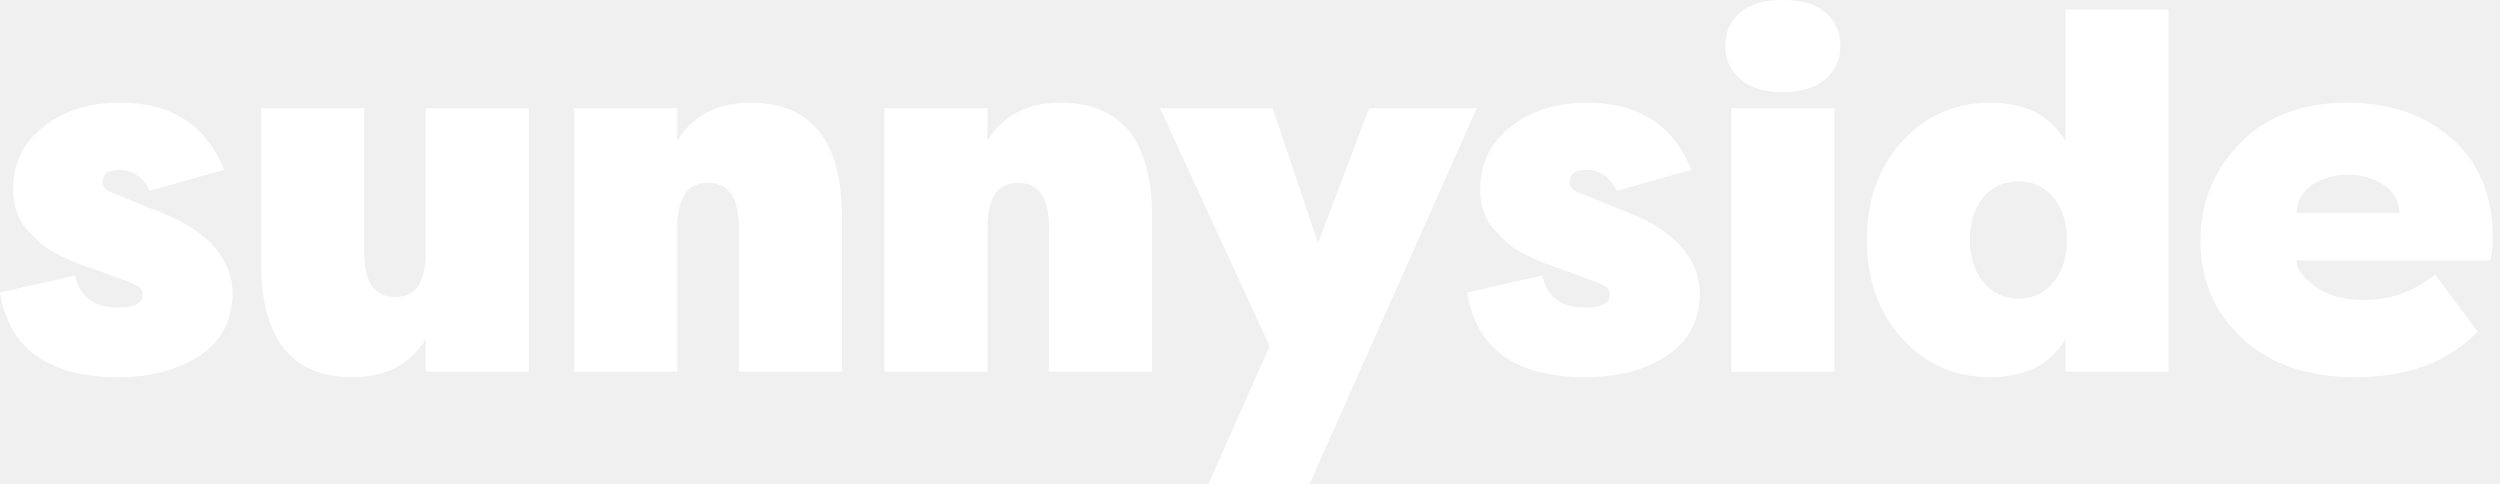
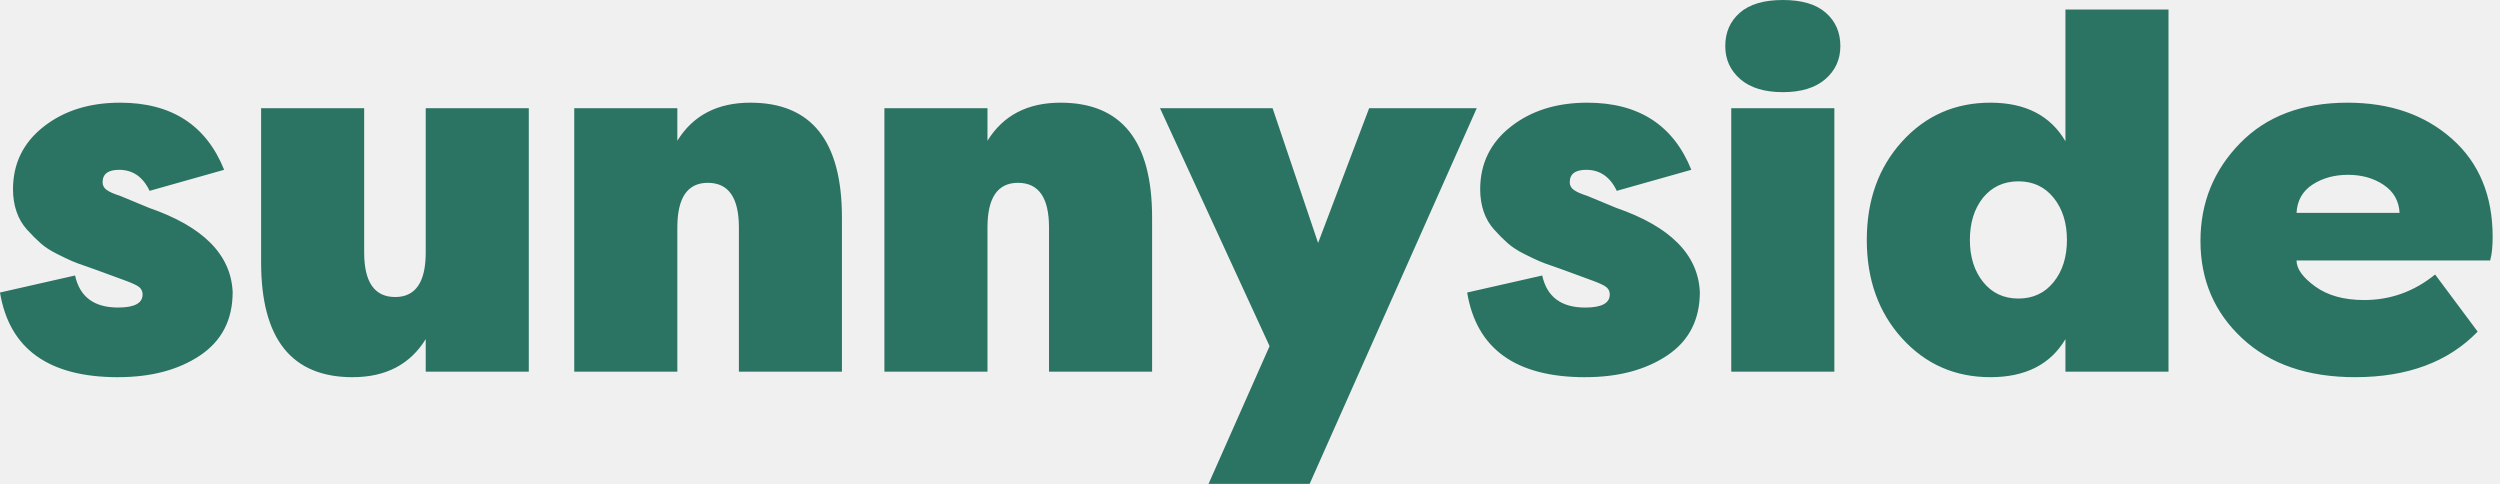
<svg xmlns="http://www.w3.org/2000/svg" width="124" height="24">
-   <path d="M5.857 18.708c1.638 0 2.995-.36 4.07-1.08 1.075-.721 1.613-1.769 1.613-3.144-.083-1.855-1.464-3.246-4.144-4.173l-1.44-.597c-.314-.1-.538-.198-.67-.298a.45.45 0 01-.198-.373c0-.414.273-.62.819-.62.678 0 1.182.347 1.513 1.043l3.698-1.044c-.893-2.22-2.614-3.329-5.162-3.329-1.522 0-2.788.398-3.797 1.193C1.15 7.08.645 8.116.645 9.39c0 .398.058.766.174 1.106.116.34.29.638.521.894.232.257.455.48.67.671.215.19.488.369.82.534.33.166.582.286.756.36.174.075.41.162.707.261l.422.15 1.49.546c.363.133.6.244.707.335a.449.449 0 01.16.36c0 .431-.404.647-1.215.647-1.191 0-1.903-.53-2.134-1.59L0 14.509c.463 2.8 2.416 4.2 5.857 4.2zm11.636 0c1.638 0 2.845-.63 3.623-1.888v1.615h5.112V5.366h-5.112v7.156c0 1.474-.505 2.21-1.514 2.21-1.026 0-1.539-.736-1.539-2.21V5.366h-5.112v7.653c0 3.793 1.514 5.69 4.542 5.69zm16.103-.273V11.28c0-1.475.504-2.212 1.513-2.212 1.026 0 1.54.737 1.54 2.212v7.155h5.111v-7.652c0-3.793-1.513-5.69-4.541-5.69-1.638 0-2.846.63-3.623 1.888V5.366h-5.113v13.069h5.113zm15.383 0V11.28c0-1.475.504-2.212 1.514-2.212 1.025 0 1.538.737 1.538 2.212v7.155h5.113v-7.652c0-3.793-1.514-5.69-4.542-5.69-1.638 0-2.846.63-3.623 1.888V5.366h-5.113v13.069h5.113zM64.958 24l8.289-18.634H67.91l-2.532 6.684-2.258-6.684h-5.584l5.435 11.802L59.944 24h5.014zm13.67-5.292c1.638 0 2.995-.36 4.07-1.08 1.076-.721 1.614-1.769 1.614-3.144-.083-1.855-1.465-3.246-4.145-4.173l-1.44-.597c-.314-.1-.537-.198-.67-.298a.45.45 0 01-.198-.373c0-.414.273-.62.819-.62.678 0 1.183.347 1.514 1.043l3.698-1.044c-.894-2.22-2.614-3.329-5.162-3.329-1.522 0-2.788.398-3.797 1.193-1.01.795-1.514 1.83-1.514 3.105 0 .398.058.766.173 1.106.116.34.29.638.522.894.231.257.455.48.67.671.215.19.488.369.819.534.33.166.583.286.757.36.173.075.41.162.707.261l.422.15 1.489.546c.364.133.6.244.707.335a.449.449 0 01.161.36c0 .431-.405.647-1.216.647-1.19 0-1.902-.53-2.134-1.59l-3.723.844c.464 2.8 2.416 4.2 5.857 4.2zm9.8-14.137c.91 0 1.613-.215 2.11-.646.495-.43.744-.977.744-1.64 0-.678-.24-1.23-.72-1.651C90.082.21 89.371 0 88.428 0c-.943 0-1.655.211-2.135.634-.48.422-.72.973-.72 1.652 0 .662.249 1.209.745 1.64.497.43 1.2.645 2.11.645zm2.556 13.864V5.366H85.87v13.069h5.113zm7.74.273c1.737 0 2.977-.63 3.722-1.888v1.615h5.112V.472h-5.112v6.534c-.745-1.275-1.985-1.913-3.723-1.913-1.753 0-3.214.642-4.38 1.926-1.166 1.283-1.75 2.91-1.75 4.882 0 1.97.584 3.598 1.75 4.882 1.166 1.283 2.627 1.925 4.38 1.925zm1.39-3.9c-.729 0-1.312-.274-1.75-.82-.439-.547-.658-1.243-.658-2.087 0-.845.215-1.54.645-2.087.447-.547 1.034-.82 1.762-.82s1.311.273 1.75.82c.438.546.657 1.242.657 2.087 0 .844-.219 1.54-.657 2.087-.439.546-1.022.82-1.75.82zm16.698 3.9c2.597 0 4.624-.754 6.08-2.26l-2.11-2.833c-1.042.845-2.217 1.267-3.524 1.267-.992 0-1.799-.224-2.42-.67-.62-.448-.93-.879-.93-1.293h9.604c.083-.298.124-.687.124-1.167 0-2.054-.674-3.677-2.022-4.87-1.349-1.193-3.073-1.789-5.175-1.789-2.25 0-4.028.671-5.335 2.013-1.307 1.341-1.961 2.956-1.961 4.844 0 1.938.69 3.549 2.072 4.833 1.382 1.283 3.247 1.925 5.597 1.925zm2.208-8.149h-5.112c.033-.613.298-1.08.794-1.404.496-.323 1.084-.484 1.762-.484.678 0 1.266.165 1.762.497.497.331.761.795.794 1.391z" fill="#FFF" fill-rule="nonzero" />
+   <path d="M5.857 18.708c1.638 0 2.995-.36 4.07-1.08 1.075-.721 1.613-1.769 1.613-3.144-.083-1.855-1.464-3.246-4.144-4.173l-1.44-.597c-.314-.1-.538-.198-.67-.298a.45.45 0 01-.198-.373c0-.414.273-.62.819-.62.678 0 1.182.347 1.513 1.043l3.698-1.044c-.893-2.22-2.614-3.329-5.162-3.329-1.522 0-2.788.398-3.797 1.193C1.15 7.08.645 8.116.645 9.39c0 .398.058.766.174 1.106.116.34.29.638.521.894.232.257.455.48.67.671.215.19.488.369.82.534.33.166.582.286.756.36.174.075.41.162.707.261l.422.15 1.49.546c.363.133.6.244.707.335a.449.449 0 01.16.36c0 .431-.404.647-1.215.647-1.191 0-1.903-.53-2.134-1.59L0 14.509c.463 2.8 2.416 4.2 5.857 4.2zm11.636 0c1.638 0 2.845-.63 3.623-1.888v1.615h5.112V5.366h-5.112v7.156c0 1.474-.505 2.21-1.514 2.21-1.026 0-1.539-.736-1.539-2.21V5.366h-5.112v7.653c0 3.793 1.514 5.69 4.542 5.69zm16.103-.273V11.28c0-1.475.504-2.212 1.513-2.212 1.026 0 1.54.737 1.54 2.212v7.155h5.111v-7.652c0-3.793-1.513-5.69-4.541-5.69-1.638 0-2.846.63-3.623 1.888V5.366h-5.113v13.069h5.113zm15.383 0V11.28c0-1.475.504-2.212 1.514-2.212 1.025 0 1.538.737 1.538 2.212v7.155h5.113v-7.652c0-3.793-1.514-5.69-4.542-5.69-1.638 0-2.846.63-3.623 1.888V5.366h-5.113v13.069h5.113zM64.958 24l8.289-18.634H67.91l-2.532 6.684-2.258-6.684h-5.584l5.435 11.802L59.944 24h5.014zm13.67-5.292c1.638 0 2.995-.36 4.07-1.08 1.076-.721 1.614-1.769 1.614-3.144-.083-1.855-1.465-3.246-4.145-4.173l-1.44-.597c-.314-.1-.537-.198-.67-.298a.45.45 0 01-.198-.373c0-.414.273-.62.819-.62.678 0 1.183.347 1.514 1.043l3.698-1.044c-.894-2.22-2.614-3.329-5.162-3.329-1.522 0-2.788.398-3.797 1.193-1.01.795-1.514 1.83-1.514 3.105 0 .398.058.766.173 1.106.116.34.29.638.522.894.231.257.455.48.67.671.215.19.488.369.819.534.33.166.583.286.757.36.173.075.41.162.707.261l.422.15 1.489.546c.364.133.6.244.707.335a.449.449 0 01.161.36c0 .431-.405.647-1.216.647-1.19 0-1.902-.53-2.134-1.59l-3.723.844c.464 2.8 2.416 4.2 5.857 4.2zm9.8-14.137c.91 0 1.613-.215 2.11-.646.495-.43.744-.977.744-1.64 0-.678-.24-1.23-.72-1.651C90.082.21 89.371 0 88.428 0c-.943 0-1.655.211-2.135.634-.48.422-.72.973-.72 1.652 0 .662.249 1.209.745 1.64.497.43 1.2.645 2.11.645zm2.556 13.864V5.366H85.87v13.069h5.113zm7.74.273c1.737 0 2.977-.63 3.722-1.888v1.615h5.112V.472h-5.112v6.534c-.745-1.275-1.985-1.913-3.723-1.913-1.753 0-3.214.642-4.38 1.926-1.166 1.283-1.75 2.91-1.75 4.882 0 1.97.584 3.598 1.75 4.882 1.166 1.283 2.627 1.925 4.38 1.925zm1.39-3.9c-.729 0-1.312-.274-1.75-.82-.439-.547-.658-1.243-.658-2.087 0-.845.215-1.54.645-2.087.447-.547 1.034-.82 1.762-.82s1.311.273 1.75.82c.438.546.657 1.242.657 2.087 0 .844-.219 1.54-.657 2.087-.439.546-1.022.82-1.75.82zm16.698 3.9c2.597 0 4.624-.754 6.08-2.26l-2.11-2.833c-1.042.845-2.217 1.267-3.524 1.267-.992 0-1.799-.224-2.42-.67-.62-.448-.93-.879-.93-1.293h9.604c.083-.298.124-.687.124-1.167 0-2.054-.674-3.677-2.022-4.87-1.349-1.193-3.073-1.789-5.175-1.789-2.25 0-4.028.671-5.335 2.013-1.307 1.341-1.961 2.956-1.961 4.844 0 1.938.69 3.549 2.072 4.833 1.382 1.283 3.247 1.925 5.597 1.925zm2.208-8.149h-5.112c.033-.613.298-1.08.794-1.404.496-.323 1.084-.484 1.762-.484.678 0 1.266.165 1.762.497.497.331.761.795.794 1.391z" fill="#2B7463" fill-rule="nonzero" />
</svg>
